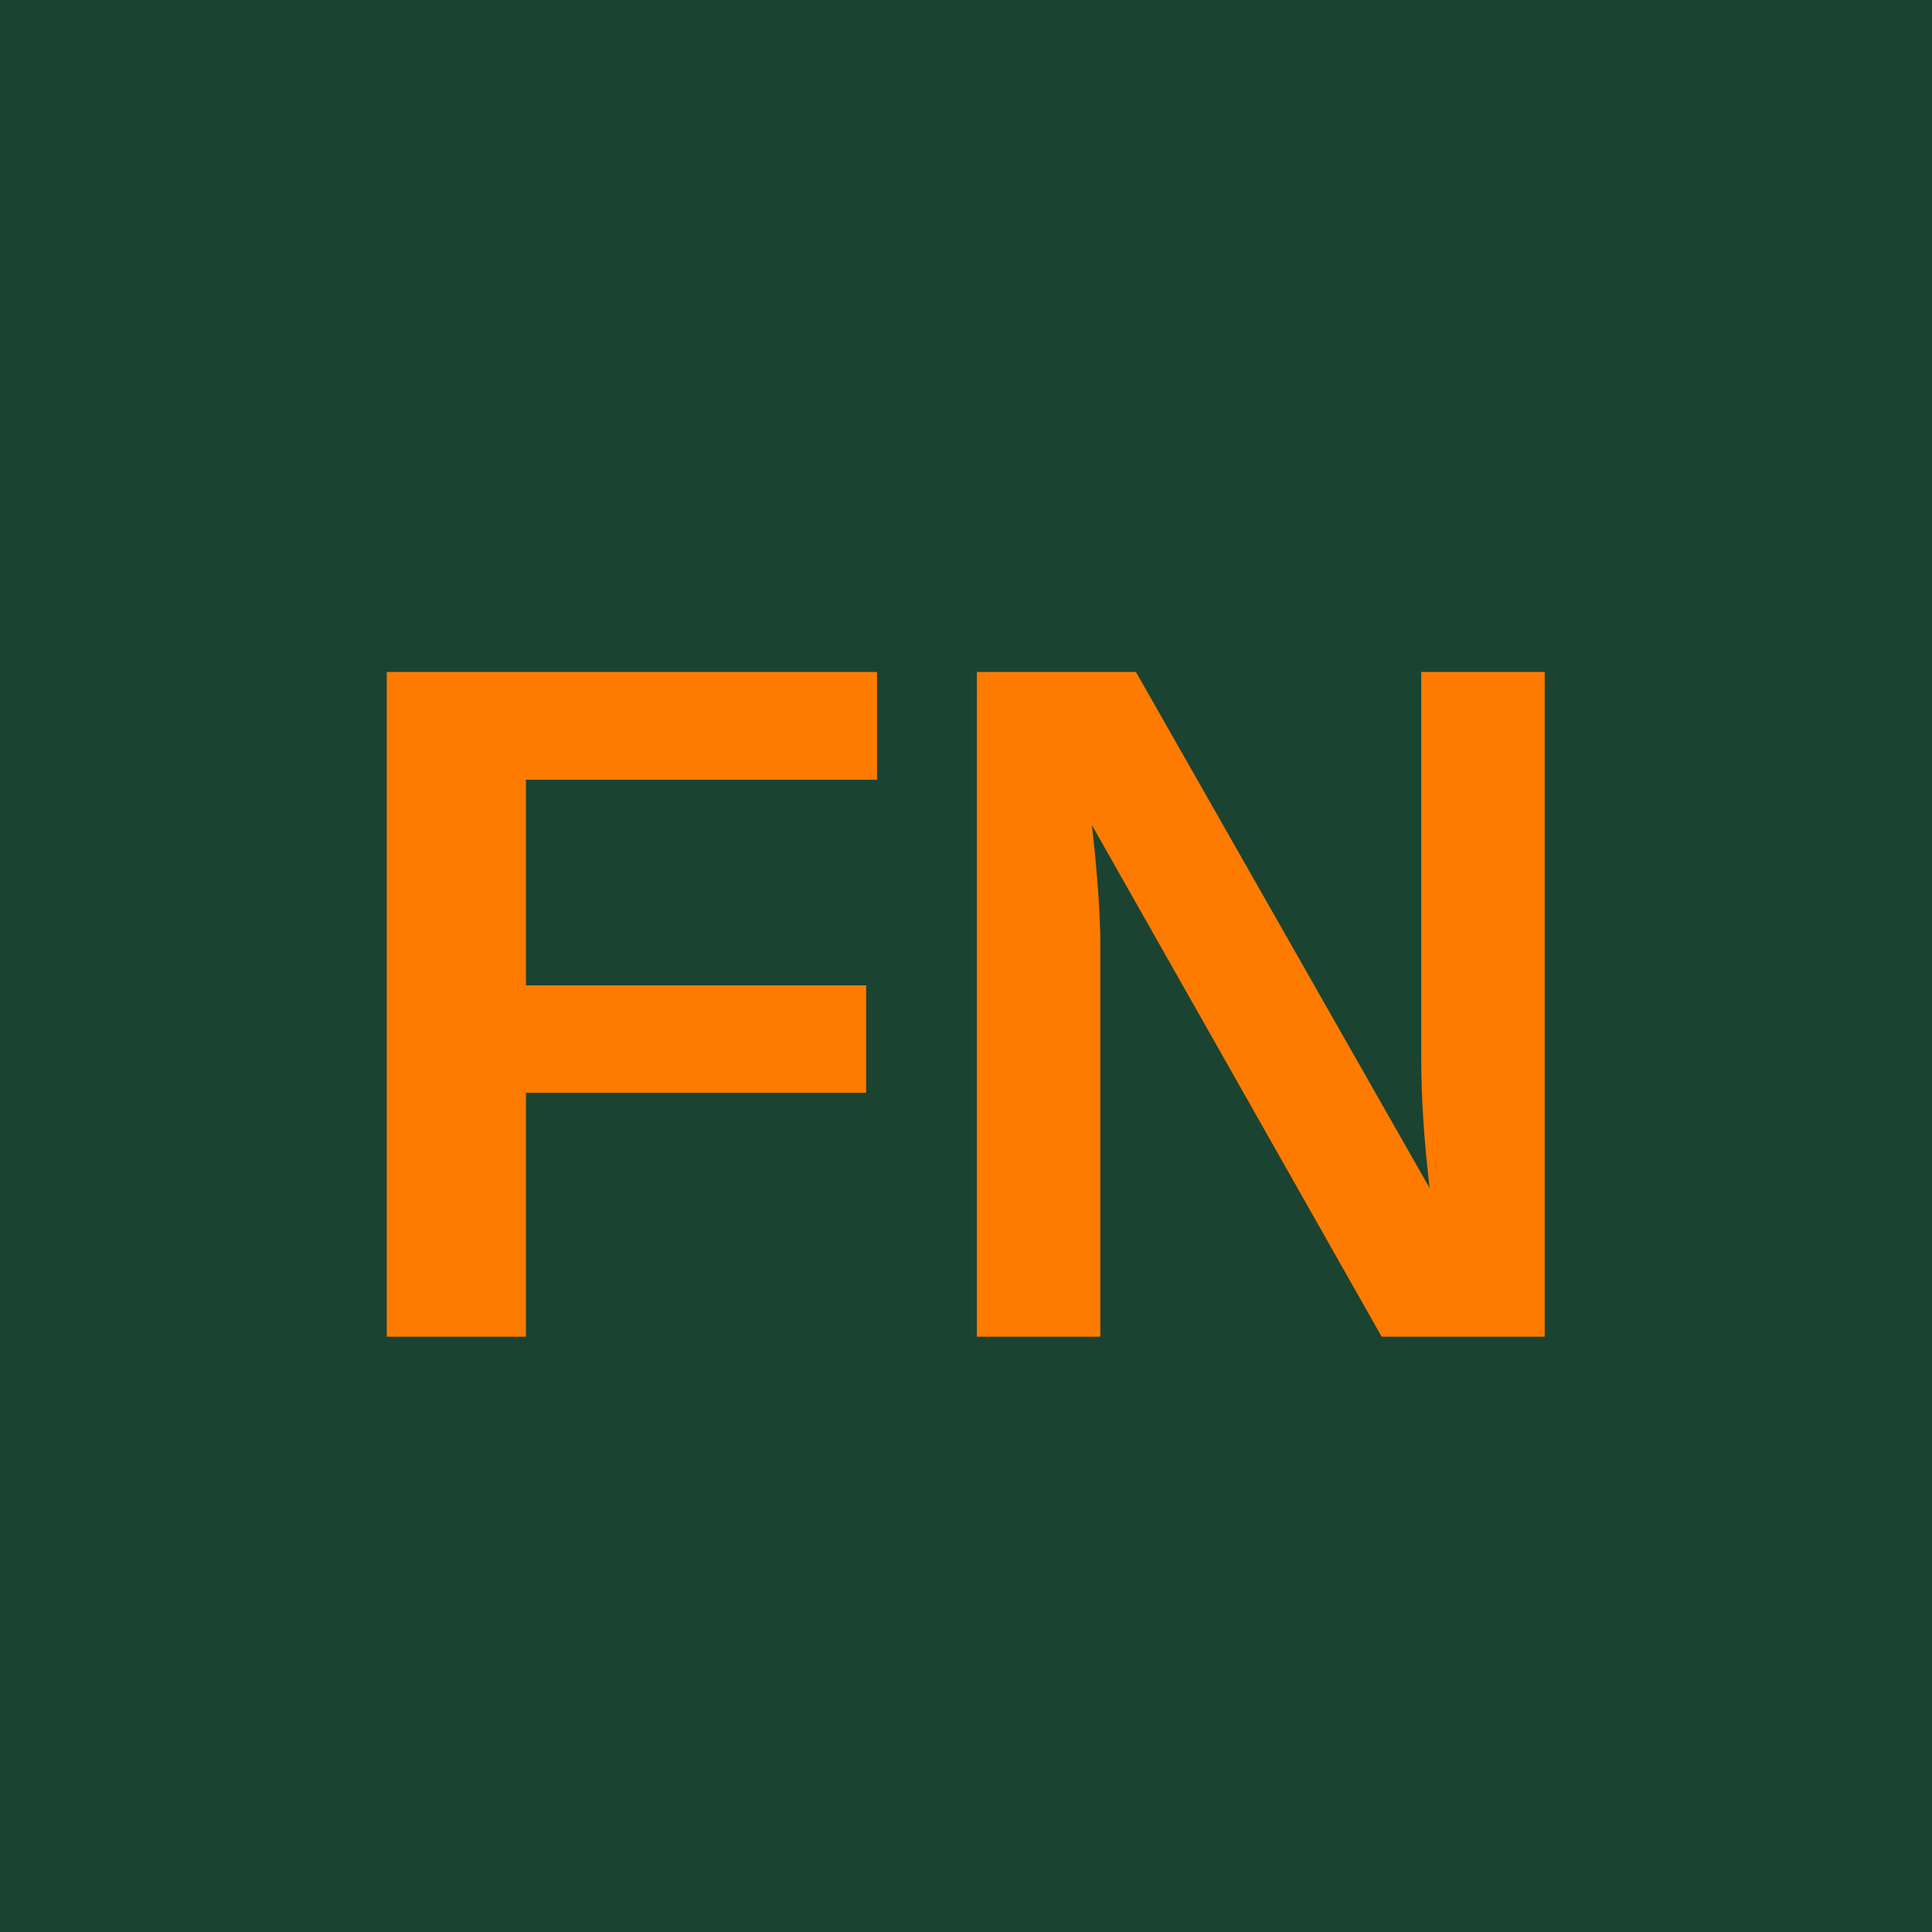
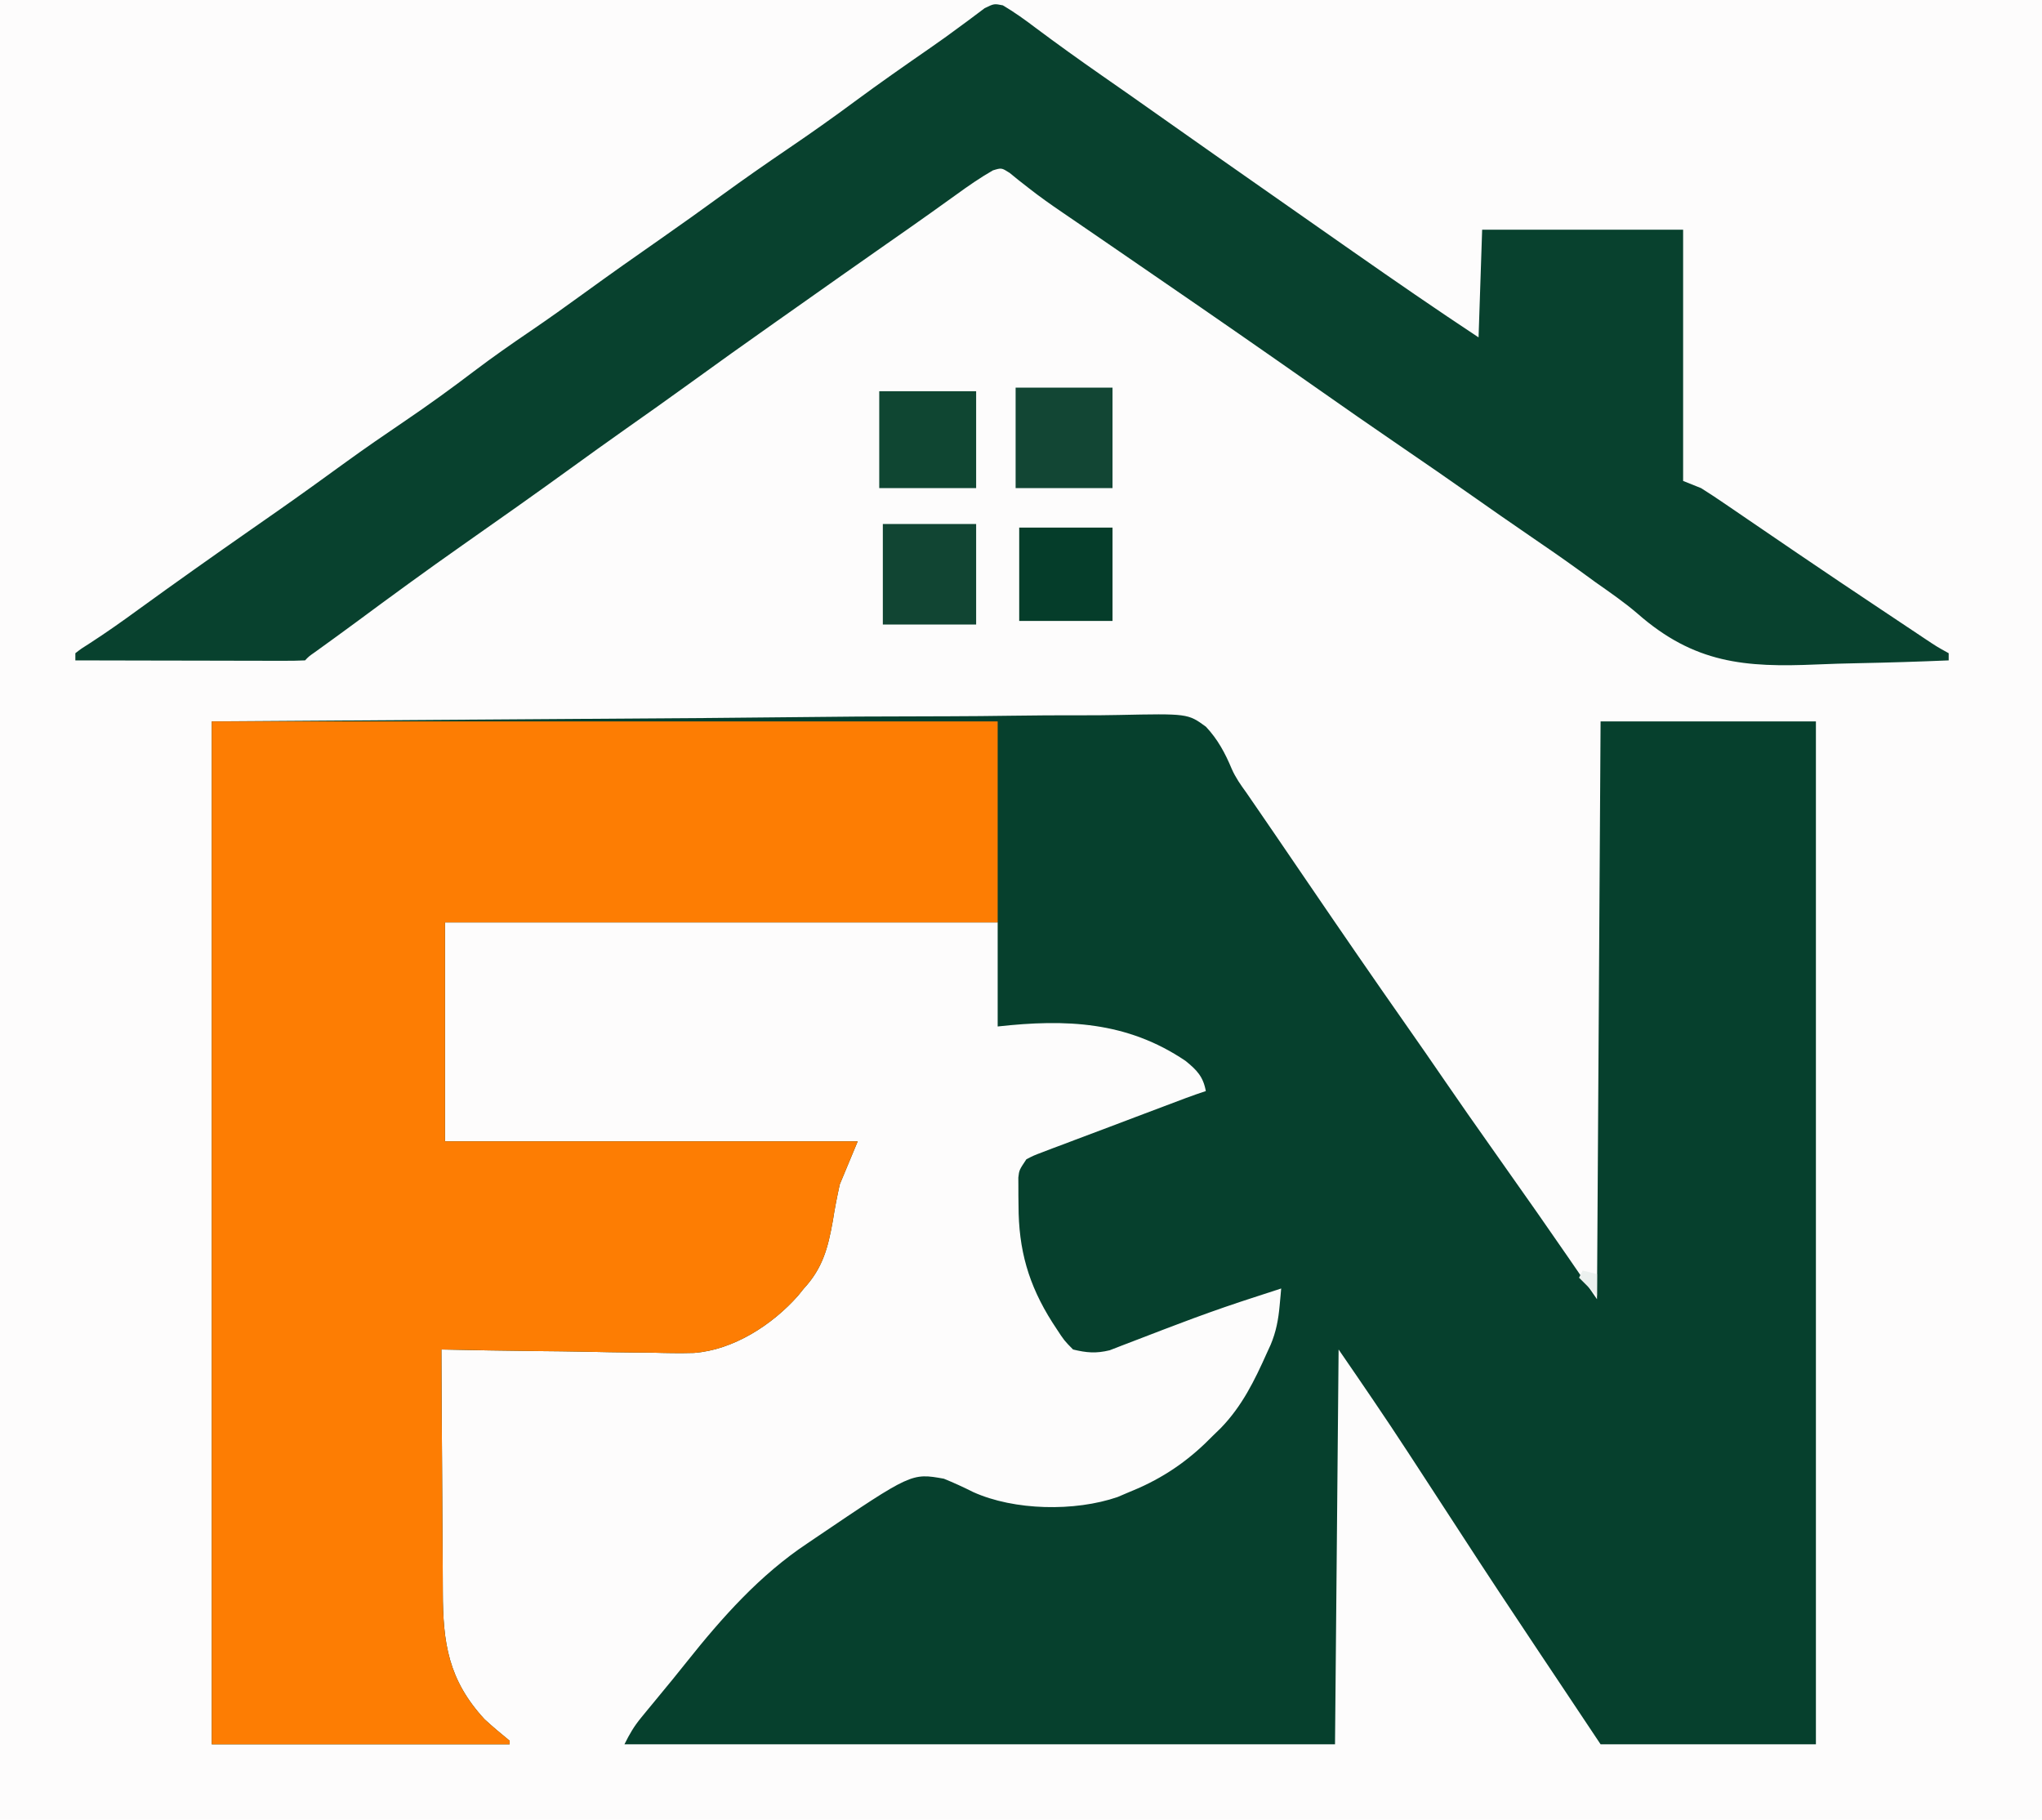
- <svg xmlns="http://www.w3.org/2000/svg" viewBox="0 0 100 100">
-   <rect width="100" height="100" fill="#1b4332" />
-   <text x="50%" y="55%" dominant-baseline="middle" text-anchor="middle" font-family="Poppins, Arial" font-size="50" font-weight="700" fill="#ff7b00">
-     FN
-   </text>
+ <svg xmlns="http://www.w3.org/2000/svg" version="1.1" width="569" height="507">
+   <path d="M0 0 C187.77 0 375.54 0 569 0 C569 167.31 569 334.62 569 507 C381.23 507 193.46 507 0 507 C0 339.69 0 172.38 0 0 Z " fill="#FDFCFC" transform="translate(0,0)" />
+   <path d="M0 0 C45.169 -0.309 90.338 -0.619 136.875 -0.938 C151.141 -1.074 165.407 -1.211 180.105 -1.351 C197.516 -1.419 197.516 -1.419 205.665 -1.432 C211.361 -1.446 217.055 -1.501 222.751 -1.584 C229.323 -1.679 235.893 -1.723 242.466 -1.702 C245.829 -1.693 249.183 -1.715 252.546 -1.788 C271.993 -2.191 271.993 -2.191 277.025 1.476 C280.308 4.963 282.387 8.835 284.221 13.229 C285.287 15.652 286.737 17.716 288.293 19.848 C288.77 20.543 289.247 21.239 289.739 21.956 C290.217 22.651 290.695 23.346 291.188 24.062 C292.293 25.674 293.399 27.286 294.504 28.898 C295.071 29.726 295.639 30.553 296.223 31.405 C299.365 35.994 302.494 40.591 305.625 45.188 C314.61 58.369 323.642 71.513 332.804 84.572 C336.44 89.758 340.047 94.962 343.625 100.188 C347.801 106.283 352.039 112.331 356.307 118.362 C360.239 123.919 364.156 129.487 368.062 135.062 C368.856 136.193 368.856 136.193 369.665 137.347 C375.162 145.197 380.57 153.102 386 161 C386.33 107.87 386.66 54.74 387 0 C406.8 0 426.6 0 447 0 C447 94.05 447 188.1 447 285 C427.2 285 407.4 285 387 285 C383.04 279.06 379.08 273.12 375 267 C373.465 264.703 371.929 262.406 370.348 260.039 C362.654 248.527 355.008 236.989 347.48 225.367 C343.538 219.282 339.578 213.208 335.61 207.139 C334.807 205.912 334.006 204.684 333.205 203.455 C326.951 193.861 320.491 184.442 314 175 C313.67 211.3 313.34 247.6 313 285 C247.66 285 182.32 285 115 285 C116.505 281.991 117.655 280.008 119.723 277.496 C120.256 276.844 120.79 276.192 121.339 275.52 C122.192 274.489 122.192 274.489 123.062 273.438 C124.254 271.988 125.445 270.539 126.637 269.09 C127.217 268.386 127.798 267.682 128.396 266.957 C129.723 265.338 131.03 263.704 132.332 262.066 C142.21 249.657 152.728 237.819 166 229 C166.755 228.488 167.51 227.976 168.288 227.449 C194.981 209.389 194.981 209.389 204 211 C206.785 212.127 209.472 213.361 212.156 214.711 C223.6 219.898 240.513 220.211 252.434 216.098 C253.281 215.735 254.127 215.373 255 215 C256.125 214.524 257.251 214.049 258.41 213.559 C266.445 209.95 272.843 205.329 279 199 C279.708 198.313 280.415 197.626 281.145 196.918 C287.09 190.791 290.558 183.697 294 176 C294.352 175.233 294.704 174.466 295.066 173.676 C296.59 170.047 297.22 166.648 297.57 162.766 C297.653 161.871 297.736 160.977 297.821 160.056 C297.88 159.377 297.939 158.699 298 158 C295.123 158.931 292.248 159.868 289.375 160.812 C288.004 161.262 288.004 161.262 286.605 161.721 C280.742 163.671 274.945 165.75 269.172 167.949 C267.826 168.458 266.481 168.967 265.135 169.475 C263.137 170.231 261.143 170.993 259.154 171.773 C257.277 172.508 255.393 173.223 253.508 173.938 C252.421 174.359 251.335 174.781 250.215 175.215 C246.415 176.143 243.788 175.917 240 175 C237.523 172.48 237.523 172.48 235.375 169.188 C234.996 168.609 234.617 168.03 234.227 167.434 C227.55 156.916 224.821 147.189 224.812 134.875 C224.8 133.969 224.788 133.063 224.775 132.129 C224.773 131.259 224.772 130.389 224.77 129.492 C224.765 128.702 224.761 127.911 224.757 127.097 C225 125 225 125 227 122 C229.005 120.963 229.005 120.963 231.494 120.023 C232.425 119.666 233.356 119.309 234.316 118.941 C235.324 118.566 236.332 118.191 237.371 117.805 C238.404 117.412 239.438 117.019 240.502 116.614 C243.811 115.359 247.124 114.117 250.438 112.875 C252.668 112.031 254.897 111.186 257.127 110.34 C272.88 104.373 272.88 104.373 277 103 C276.277 98.989 274.517 97.149 271.34 94.582 C255.007 83.539 237.943 82.895 219 85 C219 75.43 219 65.86 219 56 C168.18 56 117.36 56 65 56 C65 76.13 65 96.26 65 117 C102.95 117 140.9 117 180 117 C178.35 120.96 176.7 124.92 175 129 C174.245 132.428 173.595 135.735 173.062 139.188 C171.728 146.631 170.259 152.321 165 158 C164.471 158.655 163.943 159.31 163.398 159.984 C156.228 168.134 145.336 175.138 134.374 175.955 C130.44 176.071 126.526 175.995 122.594 175.879 C120.89 175.862 119.187 175.849 117.483 175.84 C113.057 175.806 108.633 175.718 104.207 175.618 C99.668 175.525 95.129 175.485 90.59 175.439 C81.725 175.344 72.863 175.191 64 175 C64.038 185.78 64.098 196.559 64.184 207.339 C64.223 212.345 64.256 217.351 64.271 222.357 C64.286 227.194 64.321 232.031 64.368 236.868 C64.383 238.707 64.391 240.547 64.392 242.386 C64.405 256.755 65.917 267.038 76 278 C78.268 280.1 80.604 282.044 83 284 C83 284.33 83 284.66 83 285 C55.61 285 28.22 285 0 285 C0 190.95 0 96.9 0 0 Z " fill="#06402D" transform="translate(59,201)" />
+   <path d="M0 0 C72.27 0 144.54 0 219 0 C219 18.48 219 36.96 219 56 C168.18 56 117.36 56 65 56 C65 76.13 65 96.26 65 117 C102.95 117 140.9 117 180 117 C178.35 120.96 176.7 124.92 175 129 C174.245 132.428 173.595 135.735 173.062 139.188 C171.728 146.631 170.259 152.321 165 158 C164.471 158.655 163.943 159.31 163.398 159.984 C156.228 168.134 145.336 175.138 134.374 175.955 C130.44 176.071 126.526 175.995 122.594 175.879 C120.89 175.862 119.187 175.849 117.483 175.84 C113.057 175.806 108.633 175.718 104.207 175.618 C99.668 175.525 95.129 175.485 90.59 175.439 C81.725 175.344 72.863 175.191 64 175 C64.038 185.78 64.098 196.559 64.184 207.339 C64.223 212.345 64.256 217.351 64.271 222.357 C64.286 227.194 64.321 232.031 64.368 236.868 C64.383 238.707 64.391 240.547 64.392 242.386 C64.405 256.755 65.917 267.038 76 278 C78.268 280.1 80.604 282.044 83 284 C83 284.33 83 284.66 83 285 C55.61 285 28.22 285 0 285 C0 190.95 0 96.9 0 0 Z " fill="#FD7D03" transform="translate(59,201)" />
+   <path d="M0 0 C3.201 1.893 6.17 4.017 9.125 6.266 C15.155 10.771 21.261 15.15 27.438 19.453 C28.288 20.046 29.139 20.64 30.016 21.251 C31.718 22.438 33.421 23.625 35.124 24.812 C38.78 27.366 42.422 29.94 46.062 32.516 C54.697 38.62 63.361 44.682 72.027 50.742 C74.509 52.478 76.989 54.215 79.469 55.953 C84.498 59.477 89.529 62.997 94.562 66.516 C95.511 67.179 96.46 67.843 97.438 68.526 C109.063 76.653 120.723 84.704 132.562 92.516 C132.893 82.616 133.222 72.716 133.562 62.516 C152.042 62.516 170.523 62.516 189.562 62.516 C189.562 85.616 189.562 108.716 189.562 132.516 C191.213 133.176 192.863 133.836 194.562 134.516 C196.86 135.96 199.097 137.429 201.328 138.969 C201.987 139.417 202.646 139.866 203.325 140.328 C204.748 141.297 206.169 142.269 207.59 143.242 C211.381 145.841 215.184 148.423 218.984 151.008 C220.16 151.808 220.16 151.808 221.358 152.624 C229.166 157.937 237.012 163.193 244.871 168.43 C246.33 169.403 247.789 170.376 249.247 171.349 C251.279 172.705 253.311 174.06 255.344 175.414 C256.249 176.019 256.249 176.019 257.173 176.636 C260.289 178.709 260.289 178.709 263.562 180.516 C263.562 181.176 263.562 181.836 263.562 182.516 C255.208 182.868 246.856 183.132 238.495 183.293 C234.61 183.37 230.73 183.474 226.848 183.647 C206.753 184.518 192.668 183.371 176.819 169.451 C173.134 166.291 169.154 163.557 165.188 160.766 C163.717 159.699 162.248 158.63 160.781 157.559 C156.155 154.204 151.453 150.966 146.734 147.745 C141.376 144.085 136.06 140.37 130.75 136.641 C124.217 132.055 117.658 127.511 111.062 123.016 C102.934 117.473 94.867 111.846 86.812 106.195 C72.743 96.326 58.624 86.528 44.45 76.81 C40.488 74.093 36.53 71.369 32.572 68.646 C29.18 66.313 25.786 63.983 22.387 61.66 C21.7 61.19 21.013 60.72 20.306 60.235 C18.95 59.307 17.593 58.382 16.235 57.458 C13.186 55.374 10.192 53.261 7.289 50.977 C6.327 50.226 5.366 49.476 4.375 48.703 C3.147 47.703 3.147 47.703 1.895 46.684 C-0.366 45.252 -0.366 45.252 -2.766 45.988 C-6.346 48.035 -9.663 50.346 -13 52.766 C-14.522 53.855 -16.044 54.943 -17.566 56.031 C-18.362 56.602 -19.157 57.172 -19.977 57.76 C-24.109 60.709 -28.275 63.61 -32.438 66.516 C-40.764 72.337 -49.07 78.187 -57.365 84.052 C-59.455 85.528 -61.548 87.001 -63.641 88.473 C-71.704 94.146 -79.723 99.875 -87.707 105.66 C-93.453 109.819 -99.241 113.916 -105.043 117.996 C-110.203 121.63 -115.327 125.312 -120.438 129.016 C-130.429 136.253 -140.509 143.362 -150.613 150.441 C-160.629 157.469 -170.497 164.68 -180.33 171.96 C-184.069 174.719 -187.834 177.441 -191.602 180.16 C-193.358 181.387 -193.358 181.387 -194.438 182.516 C-196.432 182.61 -198.429 182.633 -200.426 182.629 C-201.707 182.629 -202.989 182.629 -204.309 182.629 C-205.717 182.624 -207.126 182.619 -208.535 182.613 C-209.969 182.611 -211.402 182.61 -212.836 182.609 C-216.615 182.605 -220.395 182.595 -224.174 182.584 C-228.028 182.574 -231.882 182.569 -235.736 182.564 C-243.303 182.554 -250.87 182.537 -258.438 182.516 C-258.438 181.856 -258.438 181.196 -258.438 180.516 C-256.768 179.223 -256.768 179.223 -254.469 177.773 C-249.843 174.79 -245.384 171.634 -240.938 168.391 C-230.553 160.855 -220.08 153.451 -209.559 146.109 C-207.872 144.932 -206.186 143.755 -204.5 142.578 C-203.659 141.991 -202.818 141.404 -201.952 140.799 C-195.638 136.381 -189.392 131.876 -183.161 127.342 C-177.779 123.443 -172.315 119.679 -166.812 115.953 C-160.156 111.443 -153.678 106.76 -147.28 101.892 C-142.149 98.005 -136.892 94.341 -131.569 90.723 C-126.545 87.301 -121.604 83.777 -116.688 80.203 C-109.483 74.968 -102.209 69.84 -94.902 64.749 C-89.35 60.874 -83.849 56.936 -78.375 52.953 C-72.238 48.49 -66.029 44.152 -59.75 39.891 C-53.476 35.632 -47.305 31.271 -41.215 26.754 C-34.309 21.648 -27.265 16.743 -20.207 11.852 C-17.25 9.799 -14.331 7.711 -11.449 5.555 C-10.858 5.12 -10.267 4.686 -9.659 4.239 C-8.119 3.103 -6.592 1.951 -5.066 0.797 C-2.438 -0.484 -2.438 -0.484 0 0 Z " fill="#08412E" transform="translate(279.4375,1.484375)" />
+   <path d="M0 0 C8.91 0 17.82 0 27 0 C27 9.24 27 18.48 27 28 C18.09 28 9.18 28 0 28 C0 18.76 0 9.52 0 0 Z " fill="#124634" transform="translate(283,108)" />
+   <path d="M0 0 C8.91 0 17.82 0 27 0 C27 8.91 27 17.82 27 27 C18.09 27 9.18 27 0 27 C0 18.09 0 9.18 0 0 Z " fill="#0F4632" transform="translate(245,109)" />
+   <path d="M0 0 C8.58 0 17.16 0 26 0 C26 9.24 26 18.48 26 28 C17.42 28 8.84 28 0 28 C0 18.76 0 9.52 0 0 Z " fill="#114533" transform="translate(246,146)" />
+   <path d="M0 0 C8.58 0 17.16 0 26 0 C26 8.58 26 17.16 26 26 C17.42 26 8.84 26 0 26 C0 17.42 0 8.84 0 0 Z " fill="#053D2A" transform="translate(284,147)" />
+   <path d="M0 0 C1.98 0.495 1.98 0.495 4 1 C4 2.98 4 4.96 4 7 C2.35 5.35 0.7 3.7 -1 2 C-0.67 1.34 -0.34 0.68 0 0 Z " fill="#ECF1EF" transform="translate(441,354)" />
</svg>
